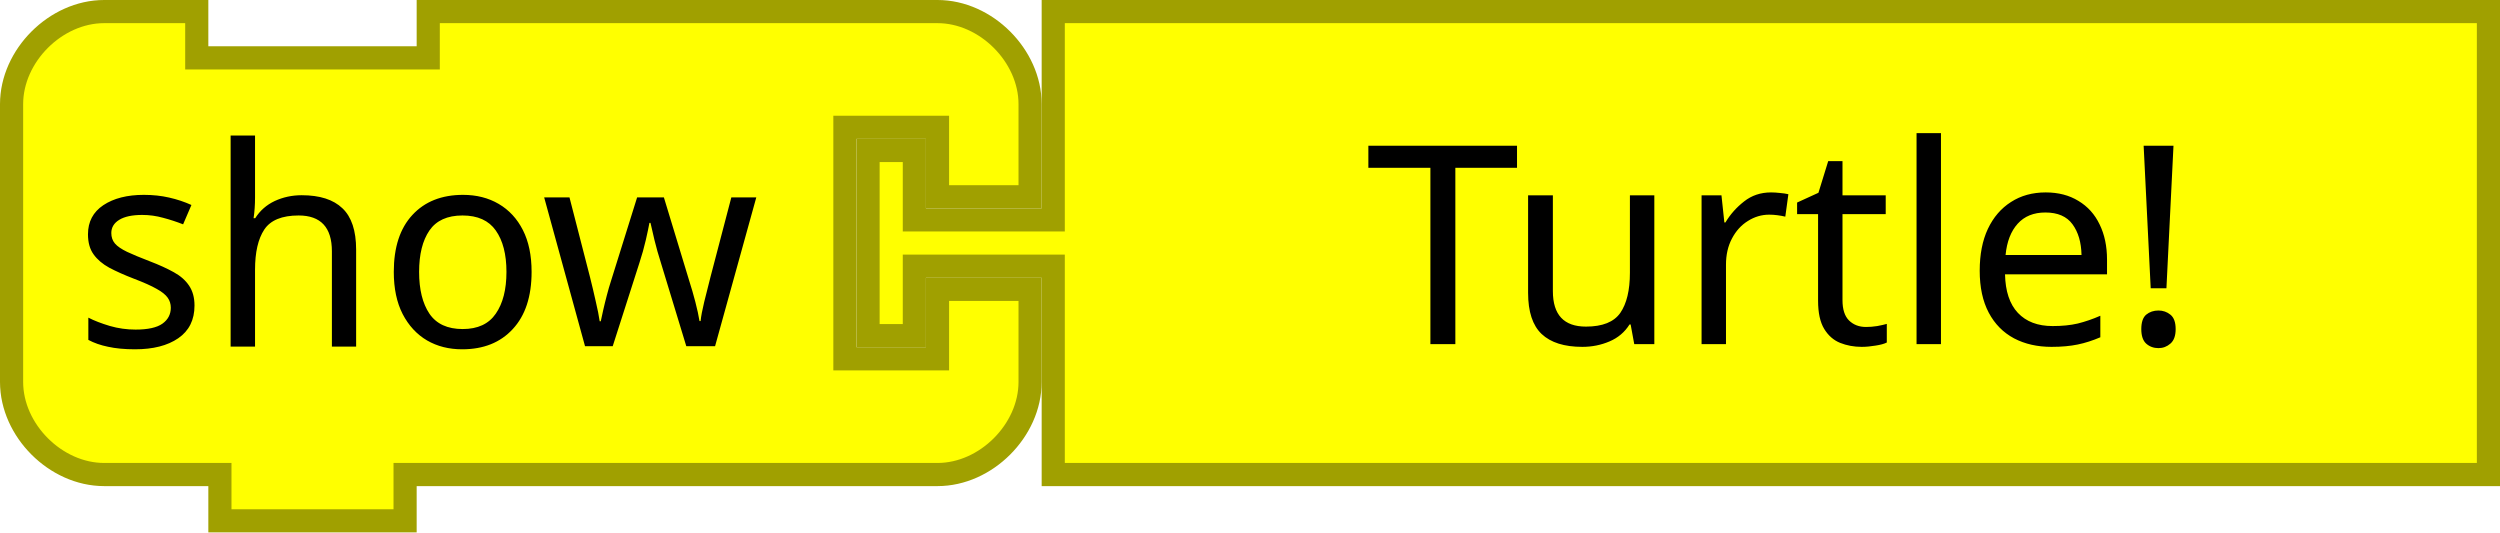
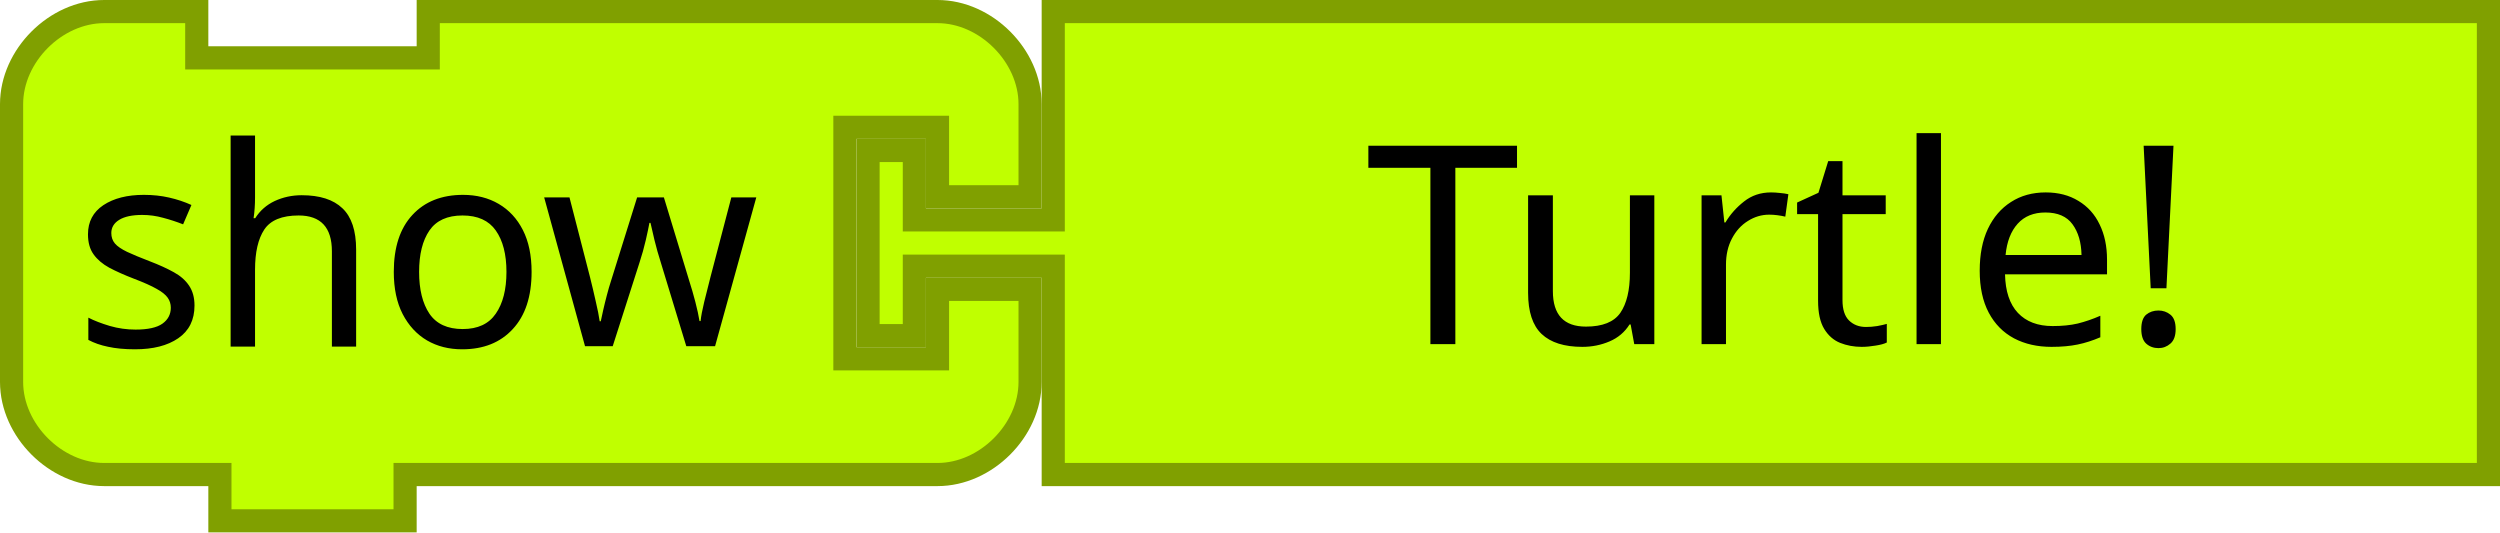
<svg xmlns="http://www.w3.org/2000/svg" version="1.1" width="216" height="46" id="svg2">
  <defs id="defs10" />
-   <g transform="scale(2,2)" id="g4" style="fill:#ffff00;fill-opacity:1;stroke:#a0a000;stroke-opacity:1">
-     <path d="m 0.5,8.5 0,-4 c 0,-2.094 1.906,-4 4,-4 l 4,0 0,2 10,0 0,-2 18,0 4,0 c 2.094,0 4,1.906 4,4 l 0,4 -4,0 0,-3 -4,0 0,10 4,0 0,-3 4,0 0,4 c 0,2.094 -1.906,4 -4,4 l -4,0 -18,0 -1,0 0,2 -8,0 0,-2 -1,0 -4,0 c -2.094,0 -4,-1.906 -4,-4 l 0,-4 z" id="path6" style="fill:#ffff00;fill-opacity:1;stroke:#a0a000;stroke-width:1;stroke-linecap:round;stroke-opacity:1" />
+   <g transform="scale(2,2)" id="g4" style="fill:#c0ff00;fill-opacity:1;stroke:#80a000;stroke-opacity:1">
+     <path d="m 0.5,8.5 0,-4 c 0,-2.094 1.906,-4 4,-4 l 4,0 0,2 10,0 0,-2 18,0 4,0 c 2.094,0 4,1.906 4,4 l 0,4 -4,0 0,-3 -4,0 0,10 4,0 0,-3 4,0 0,4 c 0,2.094 -1.906,4 -4,4 l -4,0 -18,0 -1,0 0,2 -8,0 0,-2 -1,0 -4,0 c -2.094,0 -4,-1.906 -4,-4 l 0,-4 z" id="path6" style="fill:#c0ff00;fill-opacity:1;stroke:#80a000;stroke-width:1;stroke-linecap:round;stroke-opacity:1" />
  </g>
-   <g transform="matrix(2,0,0,2,74,0)" id="g3065" style="fill:#ffff00;fill-opacity:1;stroke:#a0a000;stroke-opacity:1">
-     <path d="m 8.5,0.5 62,0 0,20 -62,0 0,-8 0,-1 -6,0 0,3 -2,0 0,-8 2,0 0,3 6,0 0,-1 z" id="path3067" style="fill:#ffff00;fill-opacity:1;stroke:#a0a000;stroke-width:1;stroke-linecap:round;stroke-opacity:1" />
+   <g transform="matrix(2,0,0,2,74,0)" id="g3065" style="fill:#c0ff00;fill-opacity:1;stroke:#80a000;stroke-opacity:1">
+     <path d="m 8.5,0.5 62,0 0,20 -62,0 0,-8 0,-1 -6,0 0,3 -2,0 0,-8 2,0 0,3 6,0 0,-1 z" id="path3067" style="fill:#c0ff00;fill-opacity:1;stroke:#80a000;stroke-width:1;stroke-linecap:round;stroke-opacity:1" />
  </g>
  <text x="6.383" y="29.947" id="text3077" xml:space="preserve" style="font-size:288px;font-style:normal;font-weight:normal;line-height:125%;letter-spacing:0px;word-spacing:0px;fill:#000000;fill-opacity:1;stroke:none;font-family:Sans">
    <tspan x="6.383" y="29.947" id="tspan3079" style="font-size:24px">show</tspan>
  </text>
  <text x="117.994" y="29.736" id="text3849" xml:space="preserve" style="font-size:288px;font-style:normal;font-weight:normal;line-height:125%;letter-spacing:0px;word-spacing:0px;fill:#000000;fill-opacity:1;stroke:none;font-family:Sans">
    <tspan x="117.994" y="29.736" id="tspan3851" style="font-size:24px">Turtle!</tspan>
  </text>
</svg>
